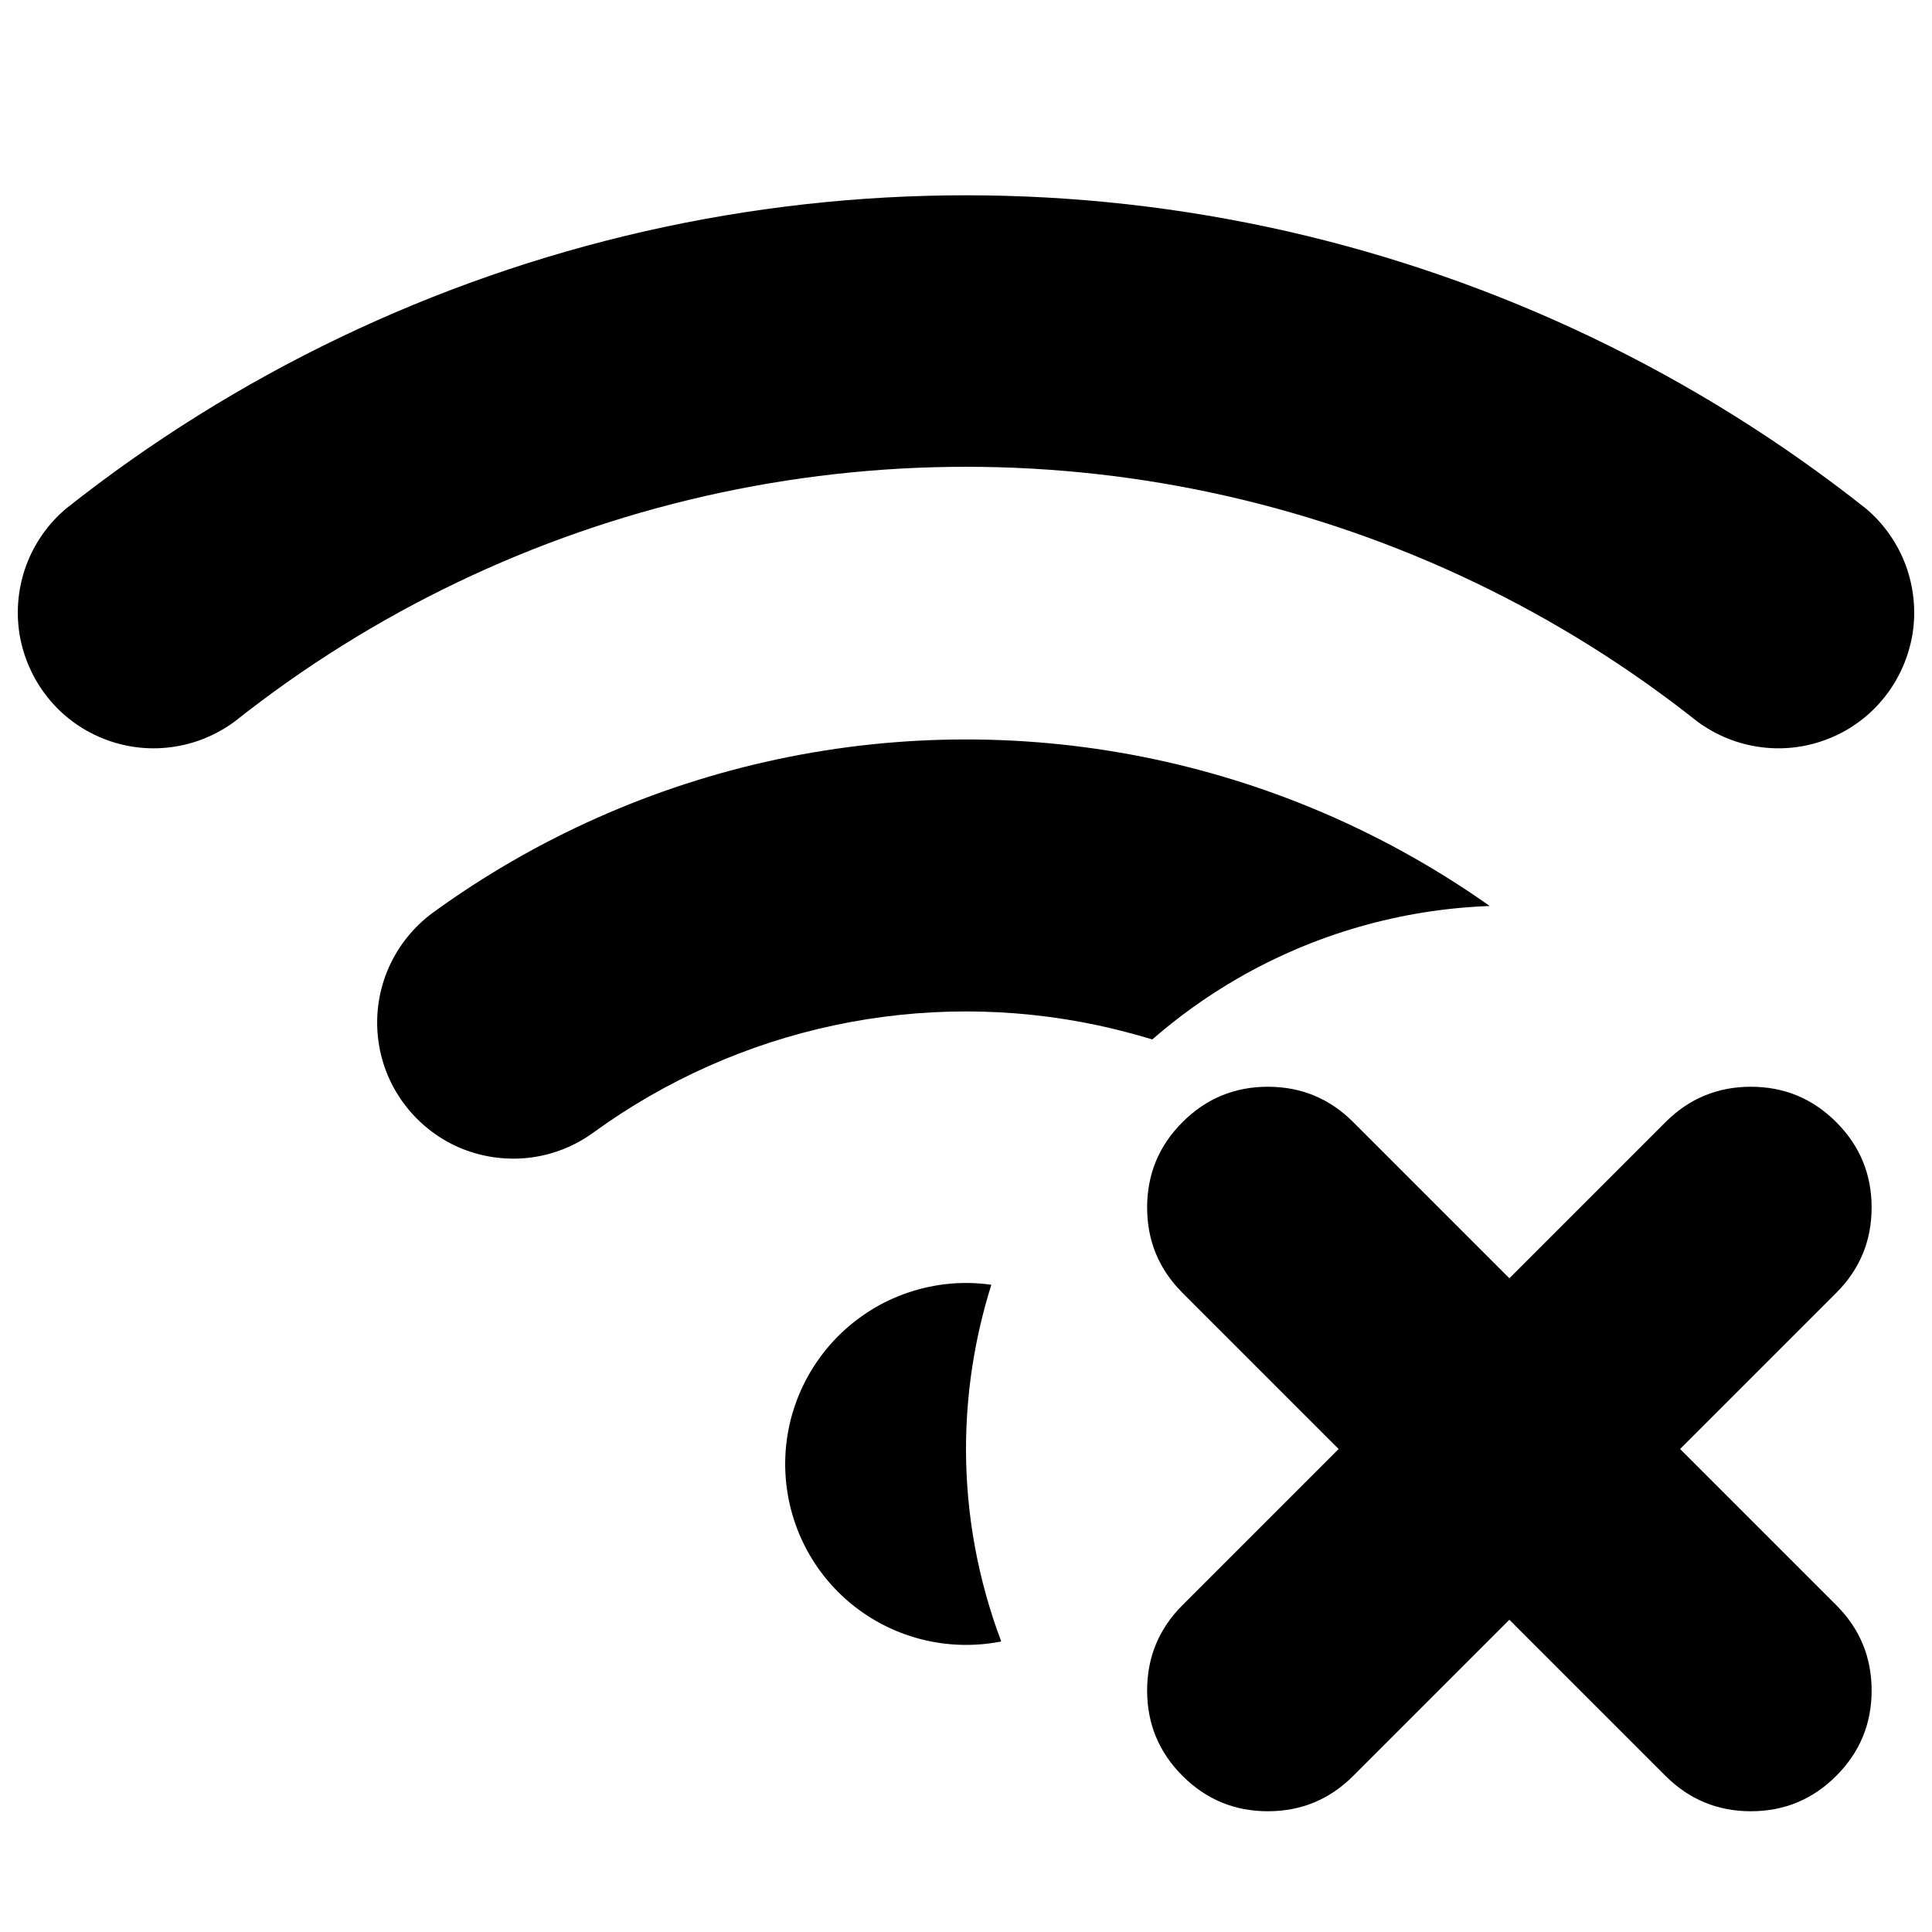
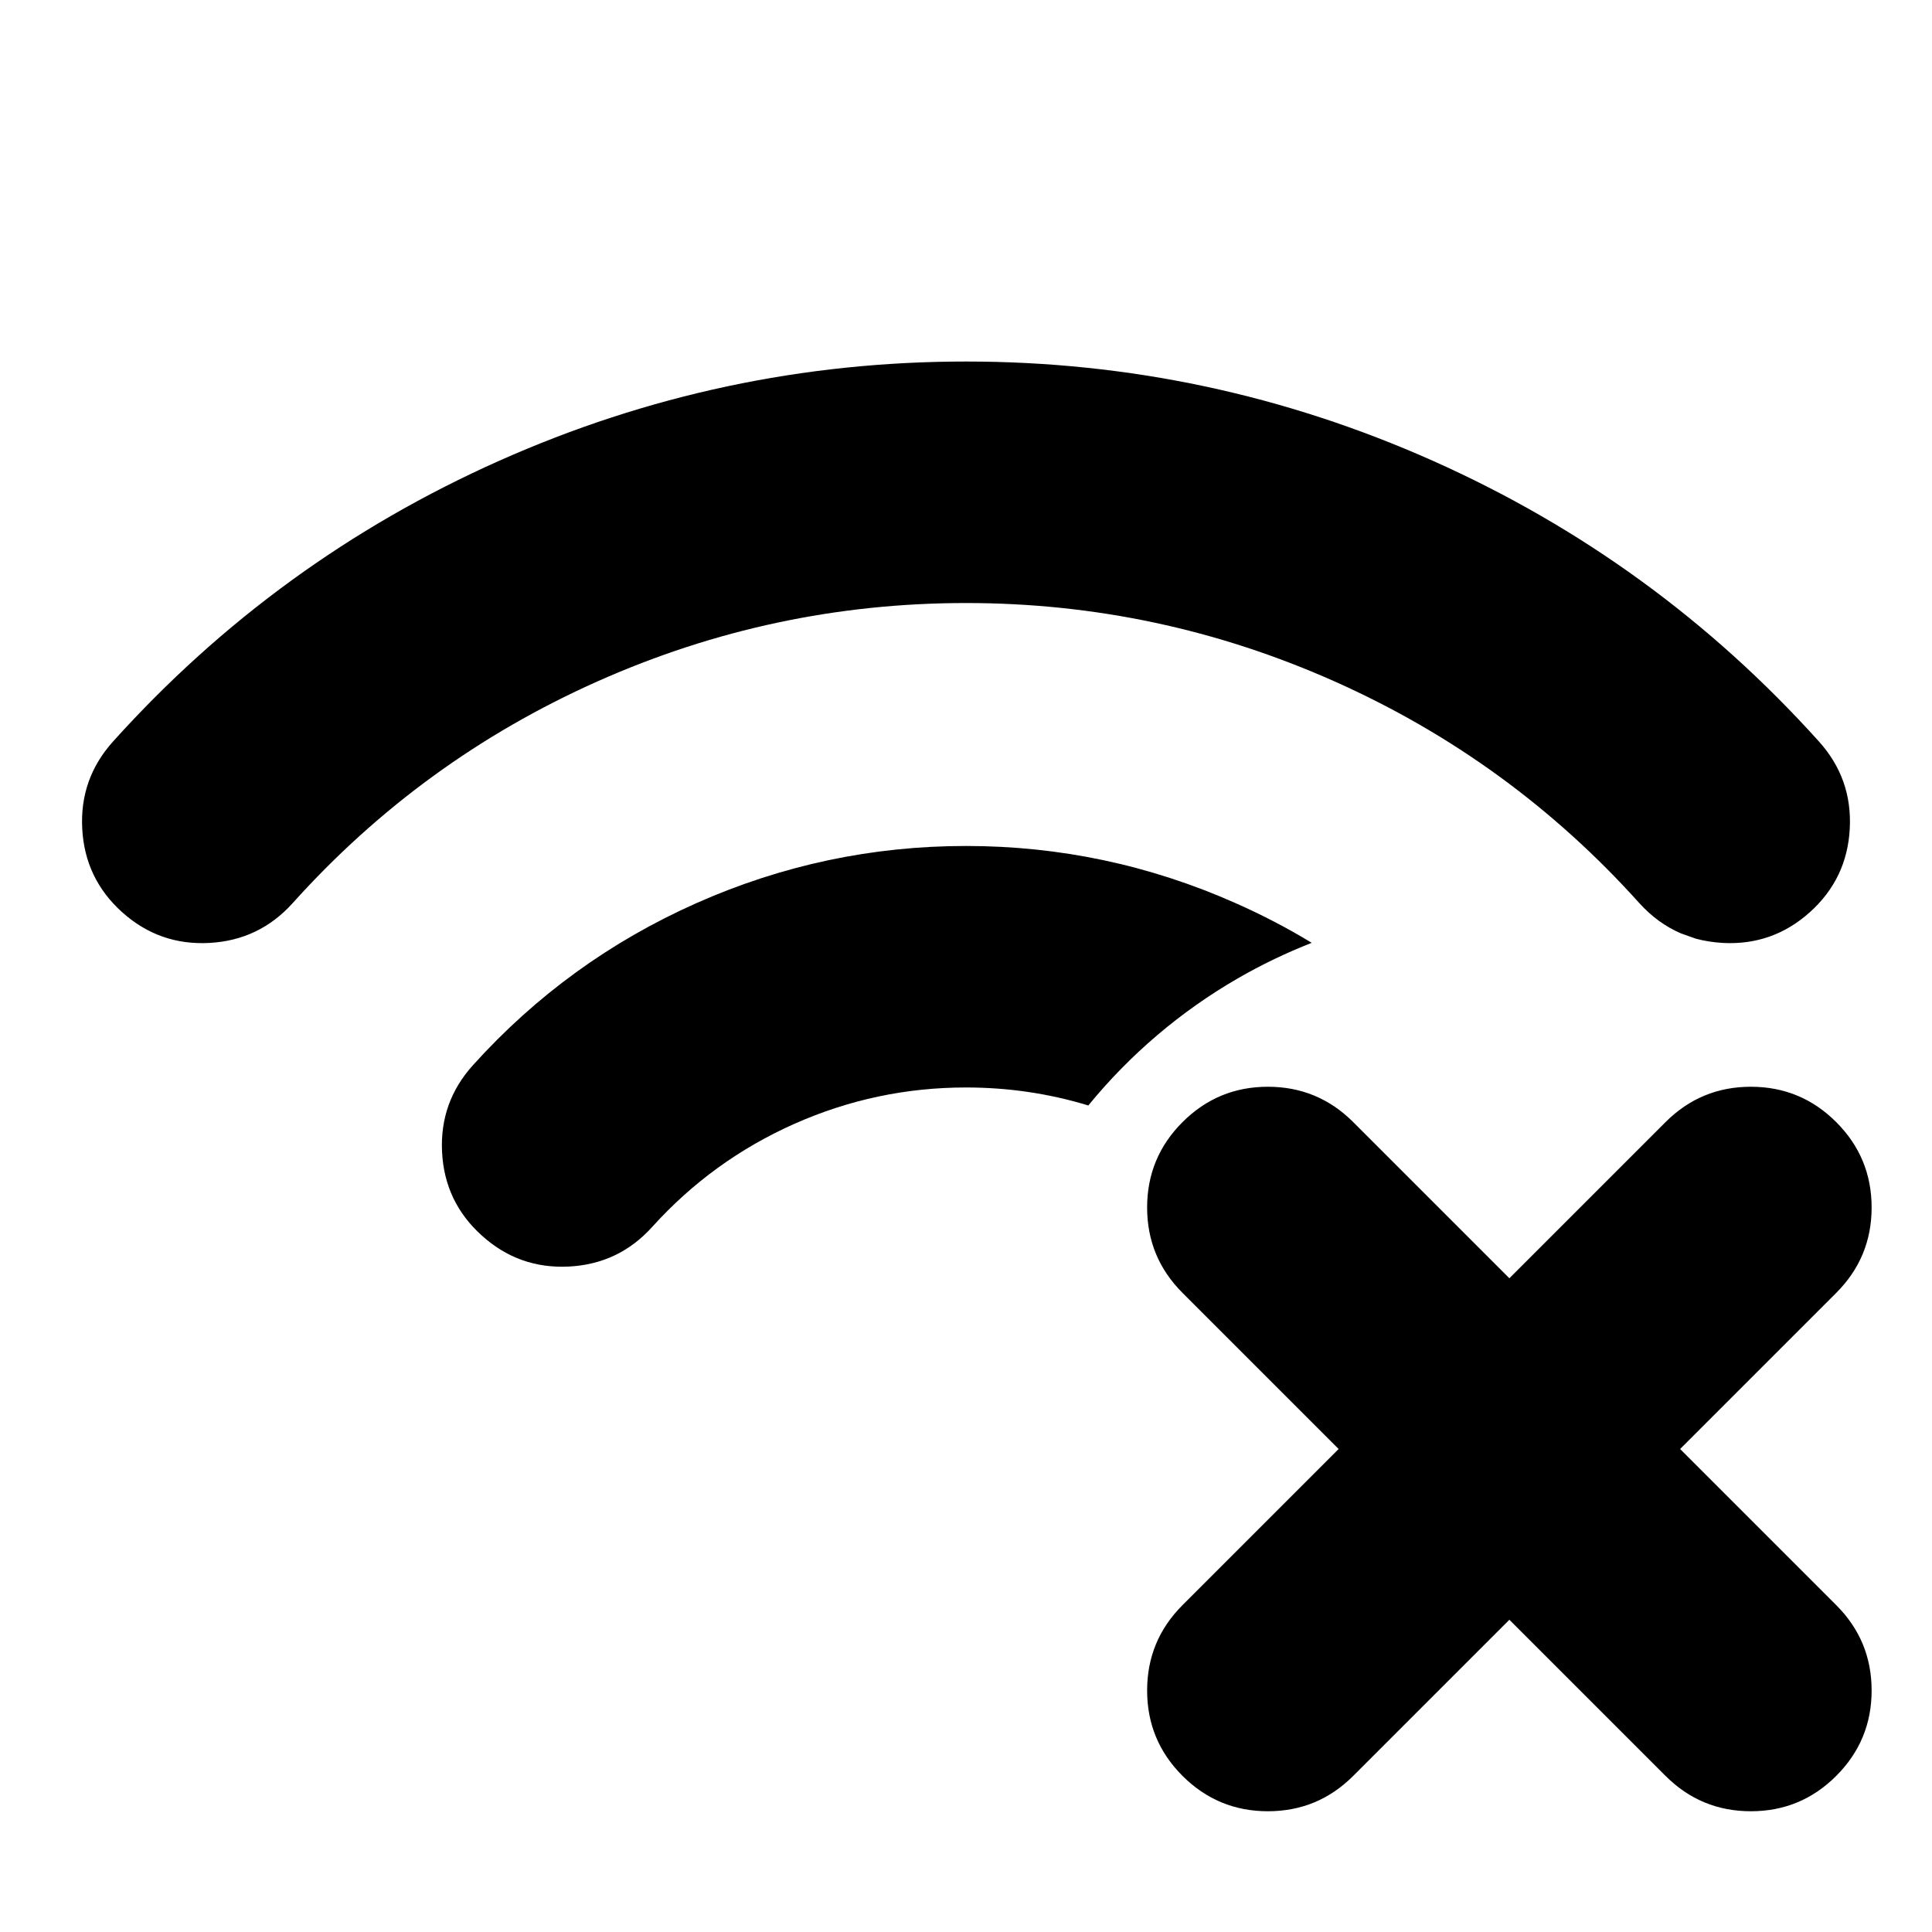
<svg xmlns="http://www.w3.org/2000/svg" height="16px" viewBox="0 0 16 16" width="16px">
-   <path d="M15.453 4.212C15.601 4.337 15.714 4.498 15.782 4.68C15.849 4.861 15.869 5.057 15.839 5.248C15.808 5.439 15.729 5.619 15.609 5.771C15.489 5.923 15.332 6.041 15.152 6.114C14.973 6.187 14.778 6.213 14.586 6.188C14.394 6.164 14.212 6.09 14.056 5.975C12.914 5.069 11.582 4.431 10.16 4.108C8.738 3.785 7.262 3.785 5.84 4.108C4.418 4.431 3.086 5.069 1.944 5.975C1.788 6.09 1.606 6.164 1.414 6.188C1.222 6.213 1.027 6.187 0.848 6.114C0.668 6.041 0.511 5.923 0.391 5.771C0.271 5.619 0.192 5.439 0.161 5.248C0.131 5.057 0.151 4.861 0.218 4.68C0.286 4.498 0.399 4.337 0.547 4.212C1.953 3.098 3.592 2.313 5.342 1.915C7.092 1.518 8.908 1.518 10.658 1.915C12.408 2.313 14.047 3.098 15.453 4.212ZM11.207 9.293L12.5 10.586L13.793 9.293Q14.086 9 14.5 9Q14.914 9 15.207 9.293Q15.5 9.586 15.5 10Q15.5 10.414 15.207 10.707L13.914 12L15.207 13.293Q15.5 13.586 15.5 14Q15.5 14.414 15.207 14.707Q14.914 15 14.5 15Q14.086 15 13.793 14.707L12.5 13.414L11.207 14.707Q10.914 15 10.5 15Q10.086 15 9.793 14.707Q9.5 14.414 9.5 14Q9.5 13.586 9.793 13.293L11.086 12L9.793 10.707Q9.5 10.414 9.5 10Q9.5 9.586 9.793 9.293Q10.086 9 10.5 9Q10.914 9 11.207 9.293ZM12.337 7.503C11.604 7.53 10.887 7.735 10.25 8.103C9.997 8.249 9.761 8.418 9.543 8.608C9.394 8.563 9.243 8.524 9.091 8.491C8.372 8.338 7.628 8.338 6.909 8.491C6.19 8.644 5.511 8.946 4.916 9.378C4.756 9.495 4.568 9.568 4.372 9.589C4.175 9.61 3.976 9.579 3.795 9.5C3.615 9.42 3.458 9.294 3.341 9.134C3.224 8.975 3.151 8.787 3.13 8.59C3.109 8.394 3.139 8.195 3.219 8.014C3.299 7.833 3.425 7.676 3.584 7.559C4.436 6.94 5.408 6.507 6.438 6.288C7.468 6.069 8.532 6.069 9.562 6.288C10.56 6.5 11.504 6.914 12.337 7.503ZM8 12C8 12.546 8.1 13.086 8.292 13.594C8.273 13.598 8.254 13.601 8.235 13.604C8.001 13.641 7.762 13.622 7.537 13.549C7.312 13.476 7.108 13.351 6.941 13.184C6.774 13.017 6.649 12.813 6.576 12.588C6.503 12.363 6.484 12.124 6.521 11.89C6.558 11.657 6.65 11.435 6.789 11.244C6.927 11.053 7.11 10.897 7.32 10.789C7.531 10.682 7.764 10.625 8 10.625C8.071 10.625 8.141 10.63 8.21 10.64C8.072 11.078 8 11.537 8 12Z" />
+   <path d="M0.936 6.141Q2.288 4.639 4.134 3.816Q5.979 2.994 8 2.994Q10.021 2.994 11.866 3.816Q13.712 4.639 15.064 6.141Q15.341 6.449 15.319 6.863Q15.297 7.277 14.989 7.554Q14.681 7.831 14.267 7.809Q14.151 7.802 14.045 7.774C14.004 7.759 13.962 7.744 13.921 7.73Q13.728 7.647 13.576 7.479Q12.51 6.293 11.052 5.643Q9.595 4.994 8 4.994Q6.405 4.994 4.948 5.643Q3.49 6.293 2.424 7.479Q2.147 7.787 1.733 7.809Q1.319 7.831 1.011 7.554Q0.703 7.277 0.681 6.863Q0.659 6.449 0.936 6.141ZM11.207 9.293L12.5 10.586L13.793 9.293Q14.086 9 14.5 9Q14.914 9 15.207 9.293Q15.5 9.586 15.5 10Q15.5 10.414 15.207 10.707L13.914 12L15.207 13.293Q15.5 13.586 15.5 14Q15.5 14.414 15.207 14.707Q14.914 15 14.5 15Q14.086 15 13.793 14.707L12.5 13.414L11.207 14.707Q10.914 15 10.5 15Q10.086 15 9.793 14.707Q9.5 14.414 9.5 14Q9.5 13.586 9.793 13.293L11.086 12L9.793 10.707Q9.5 10.414 9.5 10Q9.5 9.586 9.793 9.293Q10.086 9 10.5 9Q10.914 9 11.207 9.293ZM3.918 8.82Q4.7 7.954 5.766 7.48Q6.833 7.006 8 7.006Q9.167 7.006 10.234 7.48Q10.562 7.625 10.863 7.808C10.652 7.891 10.447 7.989 10.25 8.103C9.776 8.377 9.357 8.734 9.013 9.155Q8.523 9.006 8 9.006Q7.257 9.006 6.579 9.307Q5.9 9.609 5.402 10.16Q5.125 10.468 4.711 10.489Q4.297 10.51 3.99 10.232Q3.682 9.955 3.661 9.541Q3.64 9.127 3.918 8.82Z" />
</svg>
